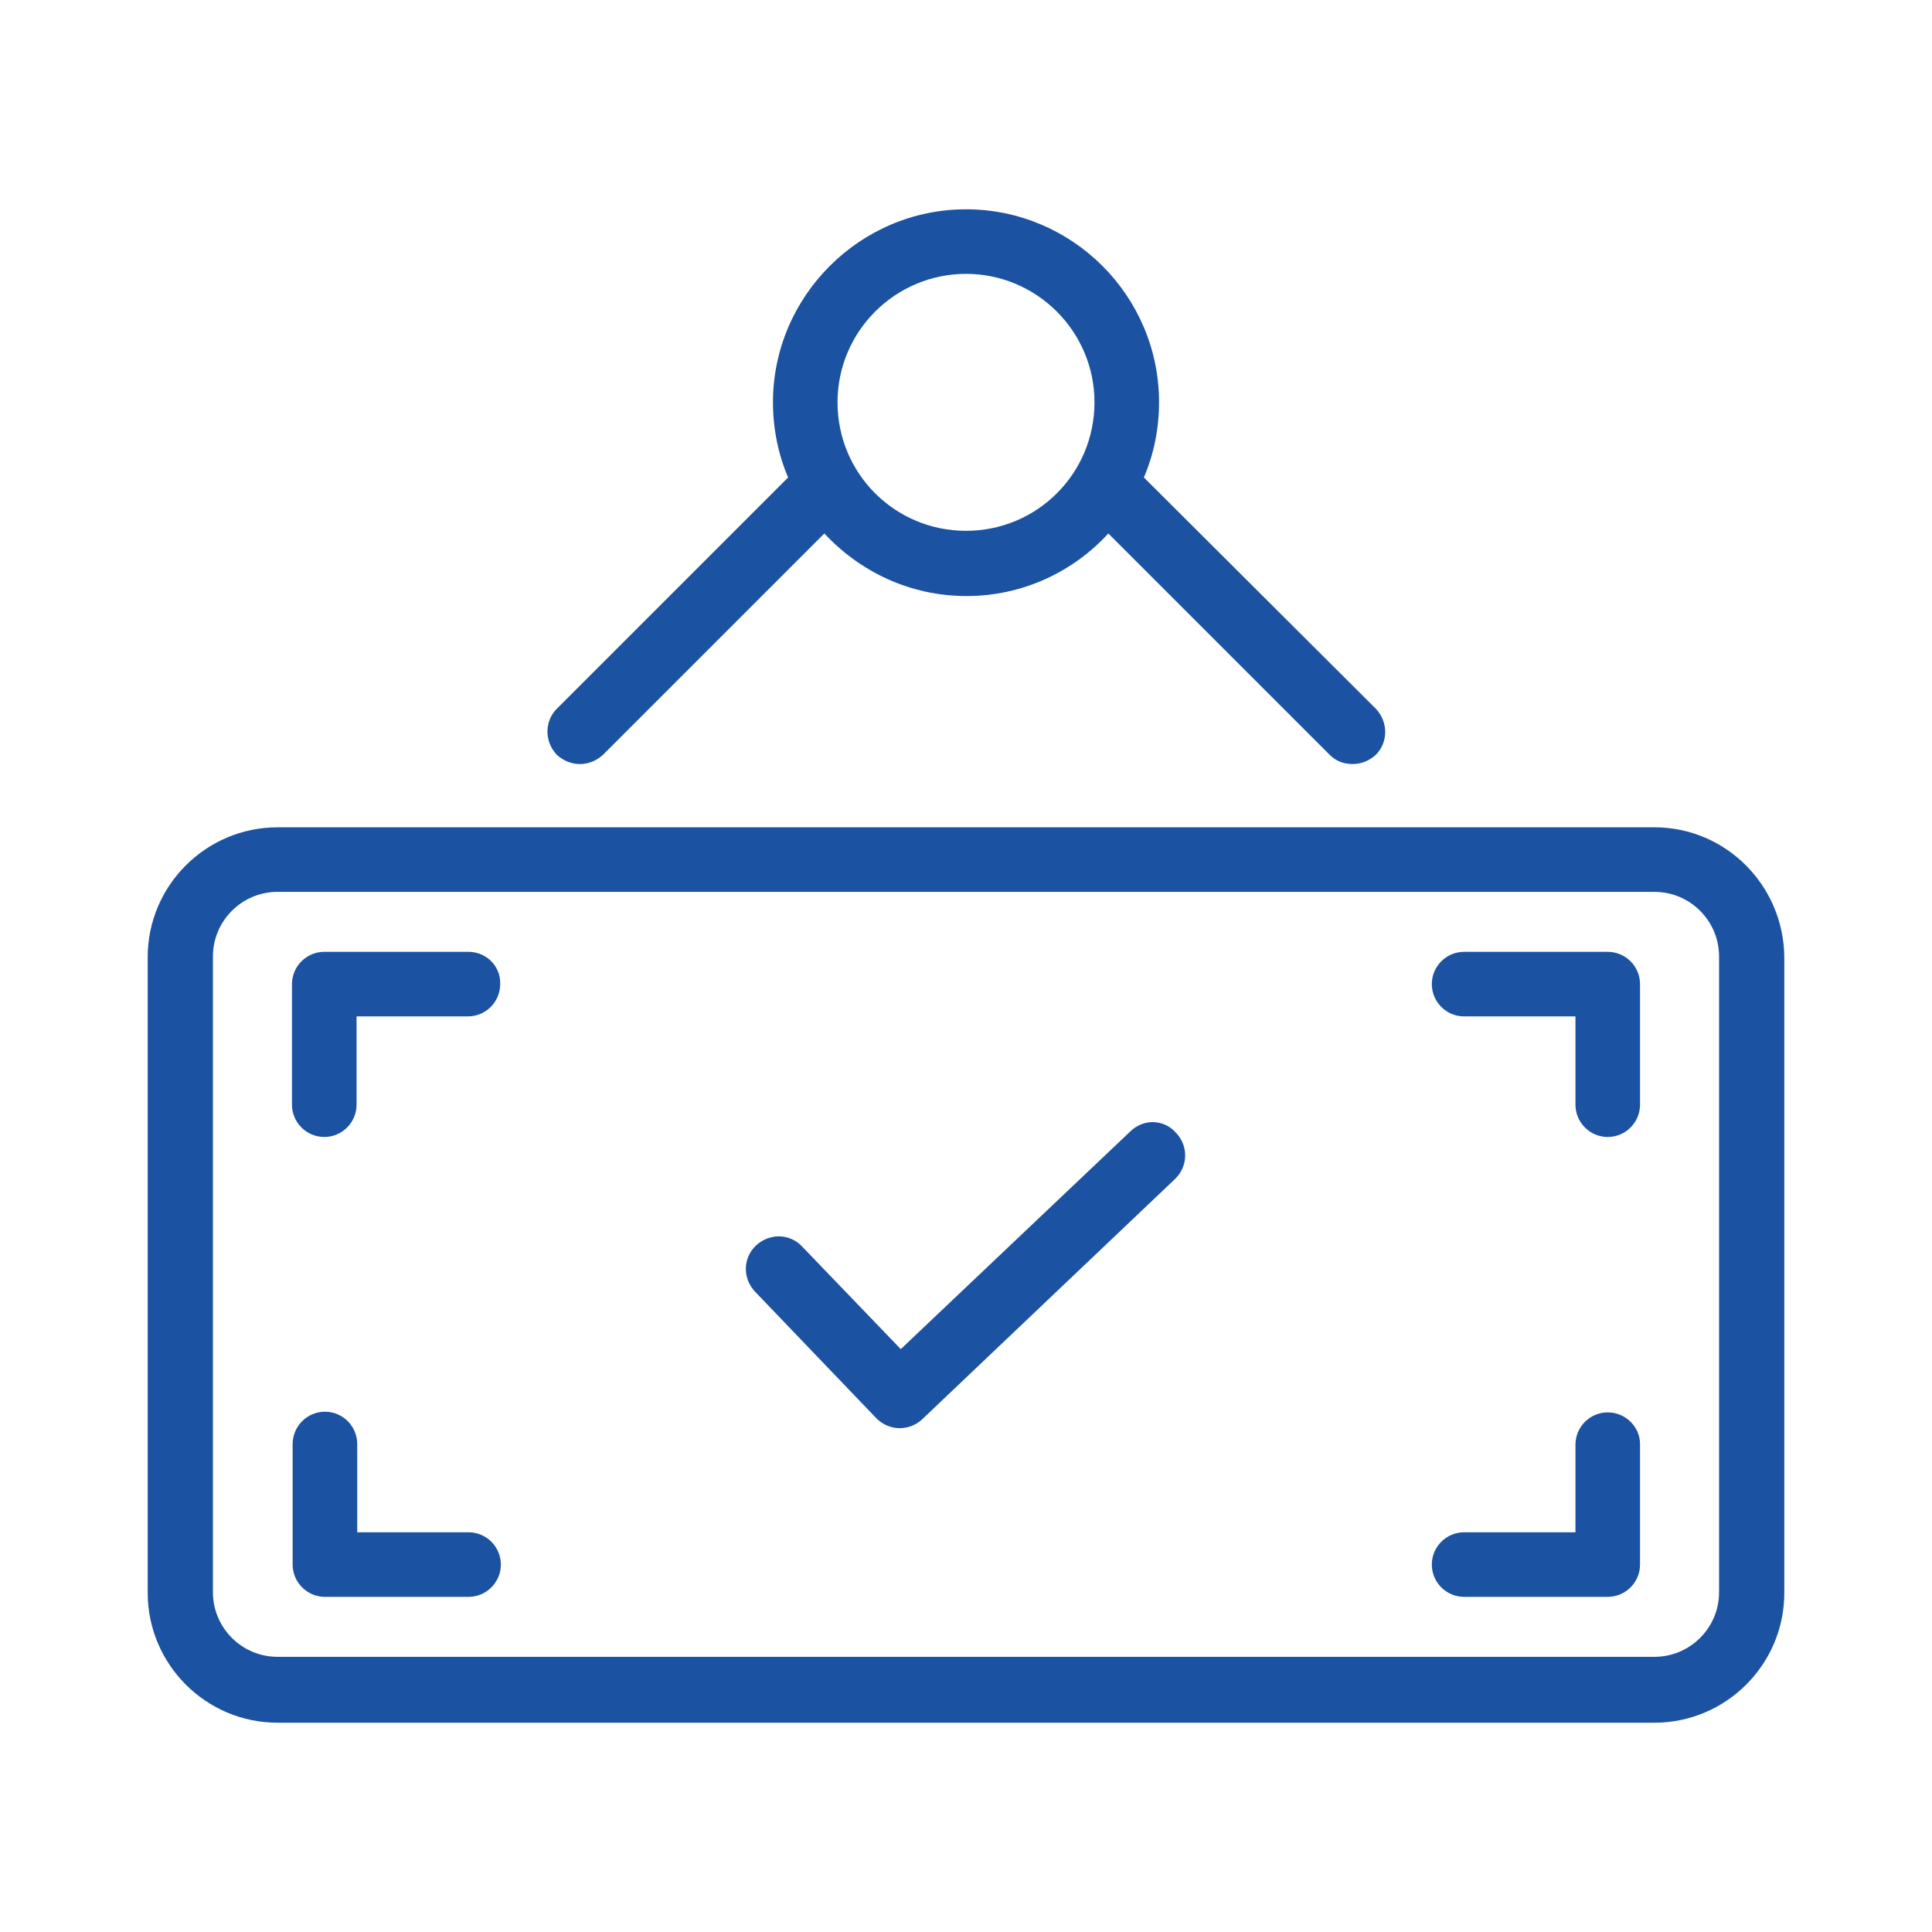
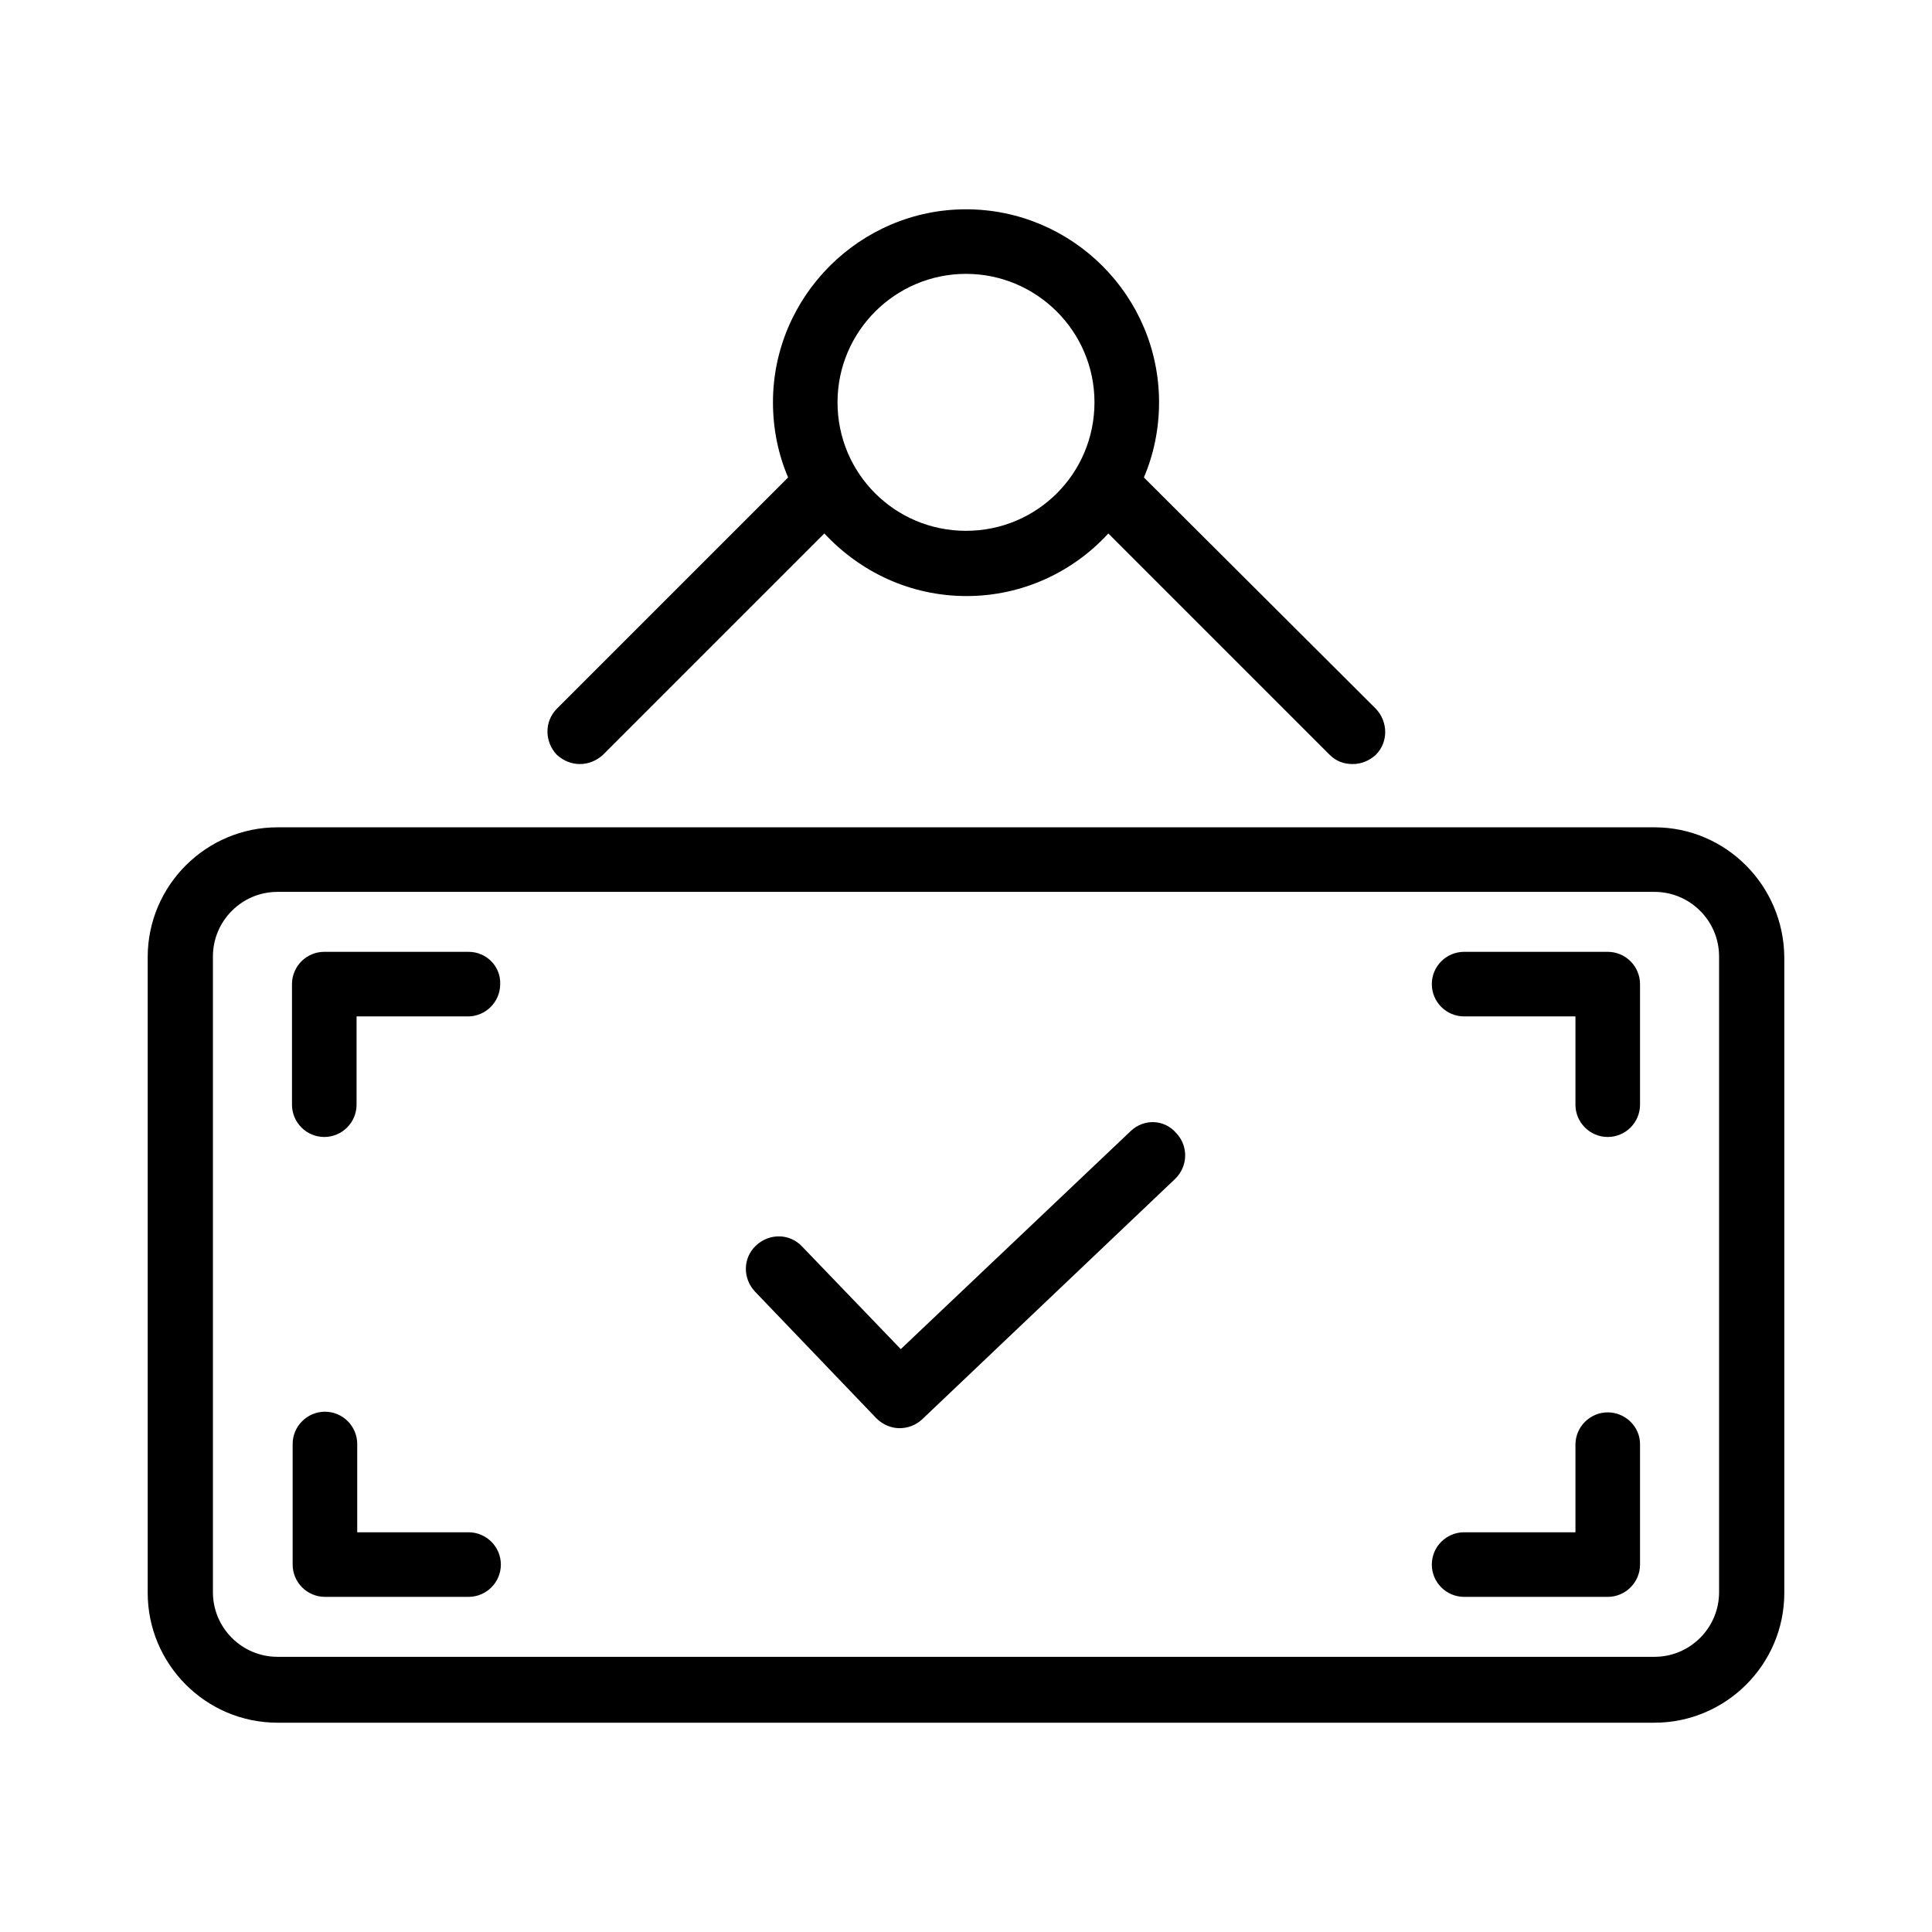
<svg xmlns="http://www.w3.org/2000/svg" width="120" height="120" viewBox="0 0 120 120" fill="none">
-   <path d="M70.231 70.251L55.949 83.797L49.81 77.413C49.033 76.594 47.764 76.594 46.946 77.372C46.127 78.149 46.127 79.418 46.905 80.236L54.435 88.094C54.844 88.503 55.376 88.707 55.867 88.707C56.358 88.707 56.849 88.544 57.258 88.175L72.973 73.239C73.791 72.461 73.832 71.192 73.055 70.374C72.318 69.514 71.049 69.474 70.231 70.251Z" fill="#1C52A2" />
-   <path d="M102.765 51.386H17.236C12.816 51.386 9.174 54.987 9.174 59.448V98.938C9.174 103.358 12.775 107 17.236 107H102.765C107.184 107 110.826 103.399 110.826 98.938V59.448C110.785 54.987 107.184 51.386 102.765 51.386ZM106.775 98.897C106.775 101.107 104.974 102.908 102.765 102.908H17.236C15.026 102.908 13.225 101.107 13.225 98.897V59.407C13.225 57.197 15.026 55.396 17.236 55.396H102.765C104.974 55.396 106.775 57.197 106.775 59.407V98.897Z" fill="#1C52A2" />
-   <path d="M29.104 95.173H22.188V89.69C22.188 88.585 21.287 87.684 20.183 87.684C19.078 87.684 18.177 88.585 18.177 89.69V97.178C18.177 98.283 19.078 99.184 20.183 99.184H29.104C30.209 99.184 31.109 98.283 31.109 97.178C31.109 96.073 30.209 95.173 29.104 95.173Z" fill="#1C52A2" />
-   <path d="M29.104 59.12H20.142C19.037 59.12 18.136 60.02 18.136 61.125V68.614C18.136 69.719 19.037 70.62 20.142 70.62C21.246 70.62 22.147 69.719 22.147 68.614V63.131H29.063C30.168 63.131 31.068 62.23 31.068 61.125C31.109 60.02 30.209 59.12 29.104 59.12Z" fill="#1C52A2" />
-   <path d="M99.859 87.725C98.755 87.725 97.854 88.626 97.854 89.73V95.173H90.938C89.833 95.173 88.933 96.073 88.933 97.178C88.933 98.283 89.833 99.184 90.938 99.184H99.859C100.964 99.184 101.865 98.283 101.865 97.178V89.689C101.865 88.626 100.964 87.725 99.859 87.725Z" fill="#1C52A2" />
-   <path d="M99.859 59.12H90.938C89.833 59.12 88.933 60.02 88.933 61.125C88.933 62.23 89.833 63.131 90.938 63.131H97.854V68.614C97.854 69.719 98.755 70.62 99.859 70.62C100.964 70.62 101.865 69.719 101.865 68.614V61.125C101.865 60.02 100.964 59.12 99.859 59.12Z" fill="#1C52A2" />
-   <path d="M36.019 47.457C36.551 47.457 37.042 47.252 37.452 46.884L51.202 33.134C53.412 35.508 56.522 37.022 60.041 37.022C63.52 37.022 66.671 35.508 68.84 33.134L82.59 46.884C82.999 47.293 83.49 47.457 84.022 47.457C84.554 47.457 85.045 47.252 85.454 46.884C86.232 46.107 86.232 44.838 85.454 44.02L71.049 29.656C71.663 28.223 71.991 26.627 71.991 24.99C71.991 18.361 66.589 13 60 13C53.412 13 48.01 18.402 48.01 24.99C48.01 26.627 48.337 28.223 48.951 29.656L34.587 44.02C33.809 44.797 33.809 46.066 34.587 46.884C34.996 47.252 35.487 47.457 36.019 47.457ZM60 17.01C64.379 17.01 67.98 20.571 67.98 24.99C67.98 29.41 64.42 32.97 60 32.97C55.581 32.97 52.02 29.41 52.02 24.99C52.02 20.571 55.621 17.01 60 17.01Z" fill="#1C52A2" />
+   <path d="M70.231 70.251L55.949 83.797L49.81 77.413C49.033 76.594 47.764 76.594 46.946 77.372C46.127 78.149 46.127 79.418 46.905 80.236L54.435 88.094C54.844 88.503 55.376 88.707 55.867 88.707C56.358 88.707 56.849 88.544 57.258 88.175L72.973 73.239C73.791 72.461 73.832 71.192 73.055 70.374C72.318 69.514 71.049 69.474 70.231 70.251Z" fill="currentcolor" />
+   <path d="M102.765 51.386H17.236C12.816 51.386 9.174 54.987 9.174 59.448V98.938C9.174 103.358 12.775 107 17.236 107H102.765C107.184 107 110.826 103.399 110.826 98.938V59.448C110.785 54.987 107.184 51.386 102.765 51.386ZM106.775 98.897C106.775 101.107 104.974 102.908 102.765 102.908H17.236C15.026 102.908 13.225 101.107 13.225 98.897V59.407C13.225 57.197 15.026 55.396 17.236 55.396H102.765C104.974 55.396 106.775 57.197 106.775 59.407V98.897Z" fill="currentcolor" />
+   <path d="M29.104 95.173H22.188V89.69C22.188 88.585 21.287 87.684 20.183 87.684C19.078 87.684 18.177 88.585 18.177 89.69V97.178C18.177 98.283 19.078 99.184 20.183 99.184H29.104C30.209 99.184 31.109 98.283 31.109 97.178C31.109 96.073 30.209 95.173 29.104 95.173Z" fill="currentcolor" />
+   <path d="M29.104 59.12H20.142C19.037 59.12 18.136 60.02 18.136 61.125V68.614C18.136 69.719 19.037 70.62 20.142 70.62C21.246 70.62 22.147 69.719 22.147 68.614V63.131H29.063C30.168 63.131 31.068 62.23 31.068 61.125C31.109 60.02 30.209 59.12 29.104 59.12Z" fill="currentcolor" />
+   <path d="M99.859 87.725C98.755 87.725 97.854 88.626 97.854 89.73V95.173H90.938C89.833 95.173 88.933 96.073 88.933 97.178C88.933 98.283 89.833 99.184 90.938 99.184H99.859C100.964 99.184 101.865 98.283 101.865 97.178V89.689C101.865 88.626 100.964 87.725 99.859 87.725Z" fill="currentcolor" />
+   <path d="M99.859 59.12H90.938C89.833 59.12 88.933 60.02 88.933 61.125C88.933 62.23 89.833 63.131 90.938 63.131H97.854V68.614C97.854 69.719 98.755 70.62 99.859 70.62C100.964 70.62 101.865 69.719 101.865 68.614V61.125C101.865 60.02 100.964 59.12 99.859 59.12Z" fill="currentcolor" />
+   <path d="M36.019 47.457C36.551 47.457 37.042 47.252 37.452 46.884L51.202 33.134C53.412 35.508 56.522 37.022 60.041 37.022C63.52 37.022 66.671 35.508 68.84 33.134L82.59 46.884C82.999 47.293 83.49 47.457 84.022 47.457C84.554 47.457 85.045 47.252 85.454 46.884C86.232 46.107 86.232 44.838 85.454 44.02L71.049 29.656C71.663 28.223 71.991 26.627 71.991 24.99C71.991 18.361 66.589 13 60 13C53.412 13 48.01 18.402 48.01 24.99C48.01 26.627 48.337 28.223 48.951 29.656L34.587 44.02C33.809 44.797 33.809 46.066 34.587 46.884C34.996 47.252 35.487 47.457 36.019 47.457ZM60 17.01C64.379 17.01 67.98 20.571 67.98 24.99C67.98 29.41 64.42 32.97 60 32.97C55.581 32.97 52.02 29.41 52.02 24.99C52.02 20.571 55.621 17.01 60 17.01Z" fill="currentcolor" />
</svg>
